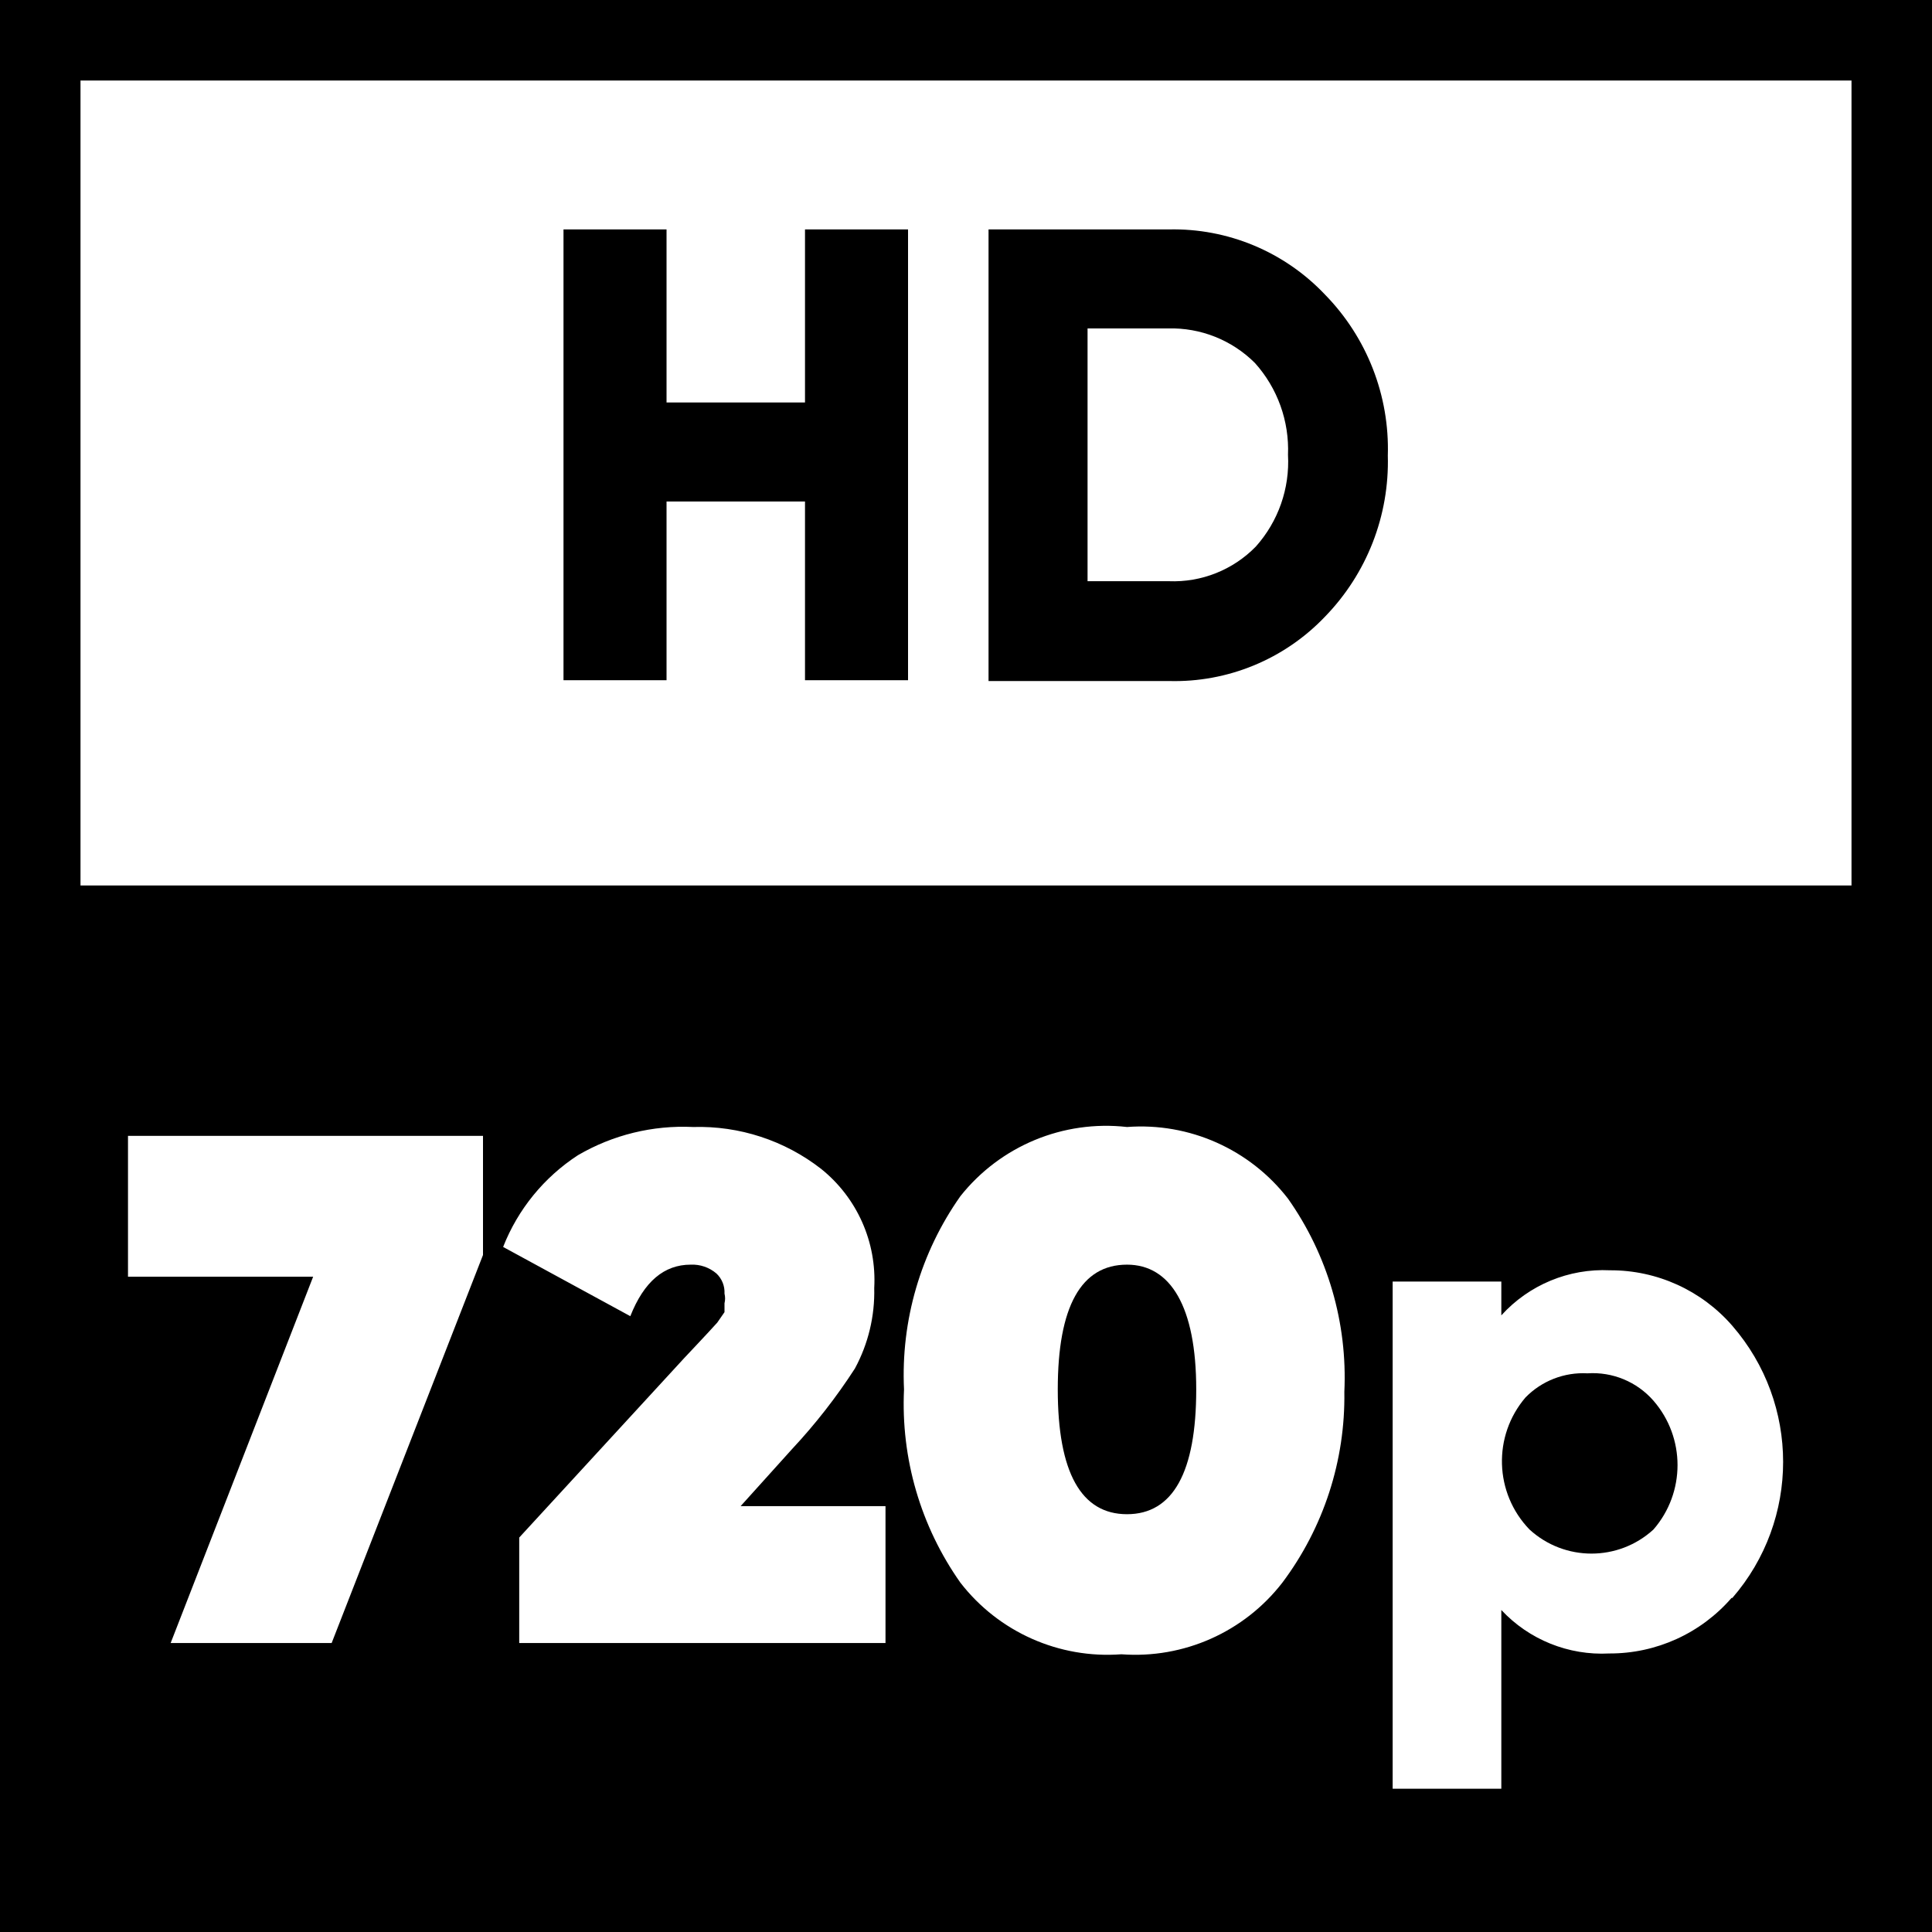
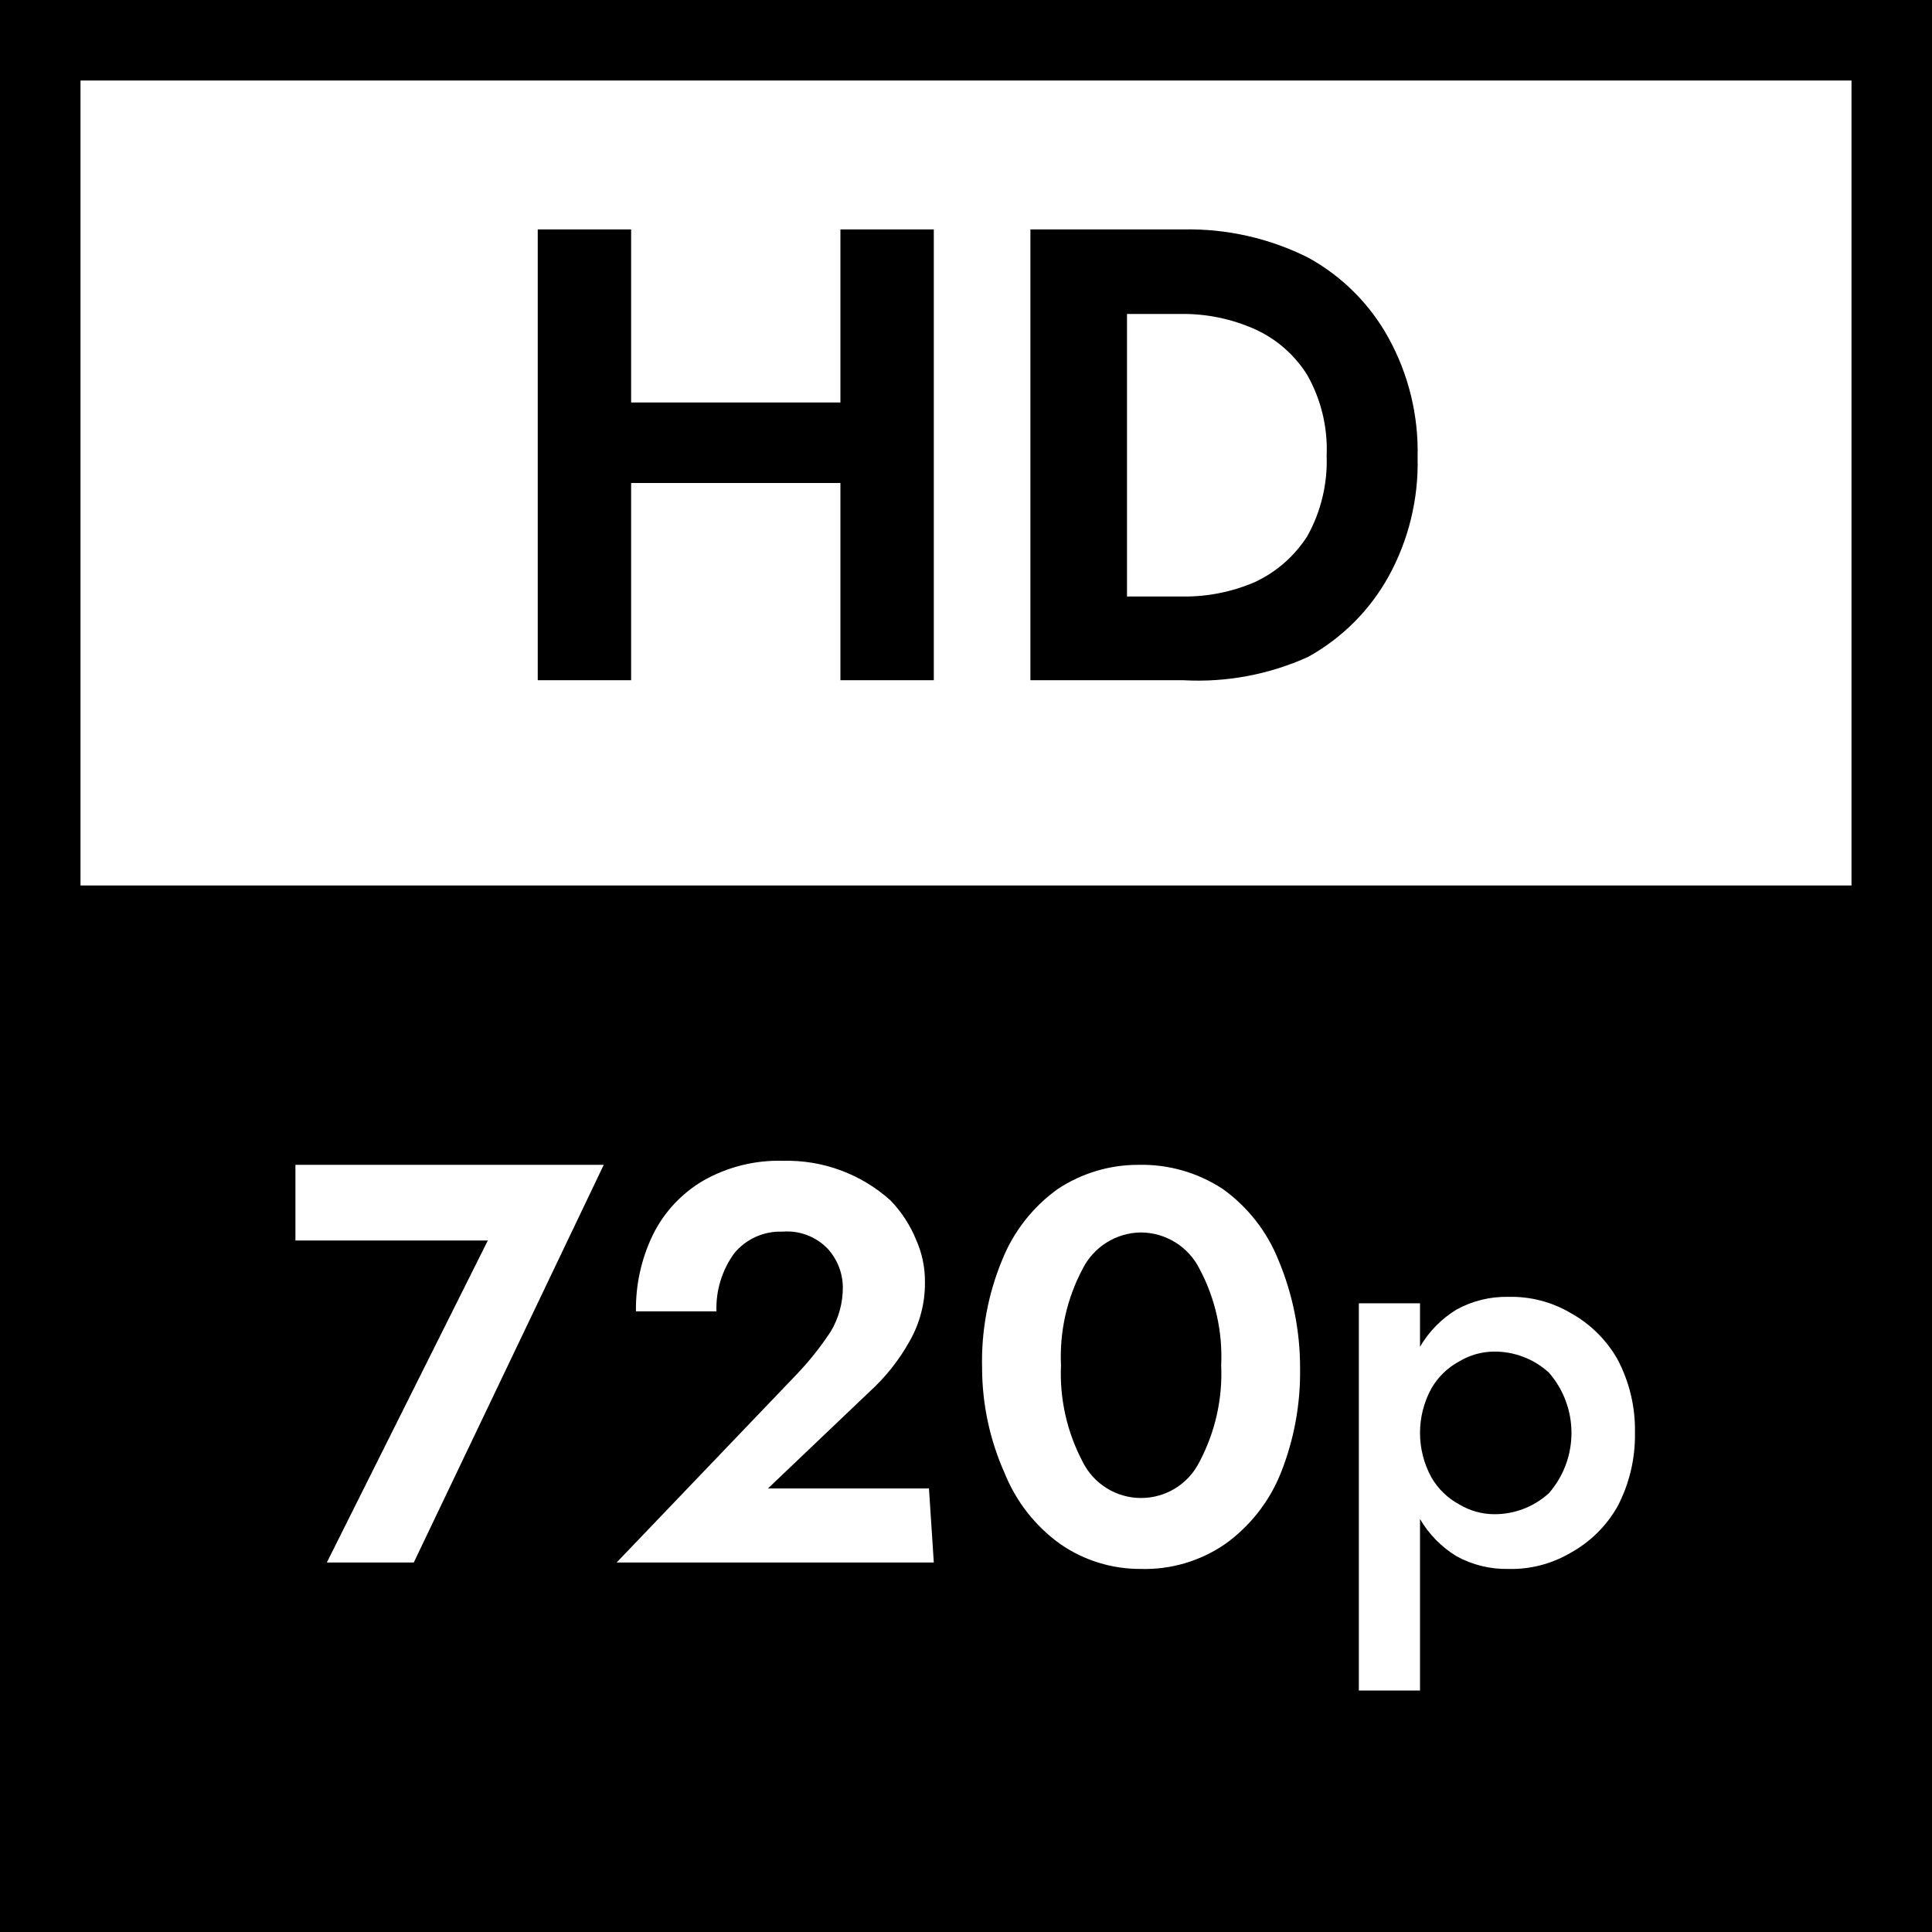
<svg xmlns="http://www.w3.org/2000/svg" viewBox="0 0 24 24">
-   <path d="M10 2.85h1.28v5.6H10V6.23H8.28v2.22H7v-5.6h1.28V5H10zM14.52 2.85a2.59 2.59 0 011.94.81 2.74 2.74 0 01.78 2 2.76 2.76 0 01-.78 2 2.58 2.58 0 01-1.94.8h-2.24V2.85zm0 4.37a1.43 1.43 0 001.08-.43 1.58 1.58 0 00.4-1.14 1.61 1.61 0 00-.41-1.14 1.47 1.47 0 00-1.08-.43h-1v3.14z" />
-   <path d="M0 0v12h24V0zm23 11H1V1h22zM19.72 17.06a1 1 0 00-.77.3A1.22 1.22 0 0019 19a1.14 1.14 0 001.54 0 1.22 1.22 0 000-1.6 1 1 0 00-.82-.34zM14 15.71c-.57 0-.86.52-.86 1.55s.29 1.55.86 1.55.86-.52.86-1.55-.32-1.55-.86-1.55z" />
-   <path d="M0 12v12h24V12zm6 3.59l-1.88 4.82h-2l1.77-4.55h-2.3v-1.75H6zm5 4.82H6.45V19.1l2.05-2.23.16-.17.14-.15.11-.12.09-.13v-.11a.25.25 0 000-.12.32.32 0 00-.1-.25.46.46 0 00-.32-.11c-.33 0-.58.21-.75.64l-1.58-.86a2.41 2.41 0 01.93-1.14A2.59 2.59 0 018.61 14a2.47 2.47 0 011.59.52 1.77 1.77 0 01.66 1.48 2 2 0 01-.24 1 7.13 7.13 0 01-.78 1l-.64.71H11zm4.93-.75a2.31 2.31 0 01-2 .89 2.31 2.31 0 01-2-.89 3.85 3.85 0 01-.7-2.4 3.85 3.85 0 01.7-2.4A2.31 2.31 0 0114 14a2.31 2.31 0 012 .89 3.85 3.85 0 01.7 2.4 3.85 3.85 0 01-.77 2.37zm5.58.19a2 2 0 01-1.52.69 1.71 1.71 0 01-1.34-.54v2.22H17.3v-6.3h1.35v.42a1.71 1.71 0 011.35-.56 2 2 0 011.52.69 2.58 2.58 0 010 3.38z" />
+   <path d="M6.68 2.85h1.16V5h2.6V2.85h1.16v5.6h-1.16V6h-2.6v2.45H6.68zM14.7 8.45h-1.9v-5.6h1.9a3.31 3.31 0 011.55.35 2.53 2.53 0 011 1 2.92 2.92 0 01.36 1.48 2.92 2.92 0 01-.36 1.48 2.56 2.56 0 01-1 1 3.31 3.31 0 01-1.55.29zm0-4.55H14v3.51h.69a2.19 2.19 0 00.9-.18 1.55 1.55 0 00.65-.57 1.91 1.91 0 00.24-1 1.87 1.87 0 00-.24-1 1.49 1.49 0 00-.65-.57 2.19 2.19 0 00-.92-.19z" />
+   <path d="M0 0v12h24V0zm23 11H1V1h22zM14.17 15.31a.82.82 0 00-.72.45 2.32 2.32 0 00-.27 1.2 2.34 2.34 0 00.27 1.2.81.81 0 001.45 0 2.34 2.34 0 00.27-1.2 2.32 2.32 0 00-.27-1.2.82.82 0 00-.73-.45zM18.56 16.79a.85.85 0 00-.43.12.88.88 0 00-.35.34 1.15 1.15 0 000 1.1.88.88 0 00.35.34.85.85 0 00.43.12 1 1 0 00.68-.26 1.14 1.14 0 000-1.5 1 1 0 00-.68-.26z" />
+   <path d="M0 12v12h24V12zm5.14 7.41H4.06l2-4H3.67v-.94H7.5zm6.46 0H7.66l2.22-2.32a3.77 3.77 0 00.44-.55 1.06 1.06 0 00.15-.55.72.72 0 00-.19-.48.7.7 0 00-.56-.21.74.74 0 00-.6.27 1.16 1.16 0 00-.22.72h-1a2.11 2.11 0 01.21-.95 1.6 1.6 0 01.62-.67 1.89 1.89 0 011-.25 1.92 1.92 0 011.33.49 1.54 1.54 0 01.32.49 1.26 1.26 0 01.11.53 1.45 1.45 0 01-.19.73 2.48 2.48 0 01-.5.63l-1.26 1.2h2zm4.31-1.11a2 2 0 01-.69.88 1.76 1.76 0 01-1.05.31 1.74 1.74 0 01-1-.31 2 2 0 01-.69-.88 3.21 3.21 0 01-.28-1.3 3.29 3.29 0 01.25-1.35 2 2 0 01.69-.88 1.81 1.81 0 011-.3 1.83 1.83 0 011.05.3 2 2 0 01.69.88 3.46 3.46 0 01.27 1.35 3.38 3.38 0 01-.24 1.3zm4.18.42a1.51 1.51 0 01-.58.57 1.45 1.45 0 01-.77.2 1.28 1.28 0 01-.65-.16 1.32 1.32 0 01-.45-.46V21h-.76v-4.81h.76v.54a1.32 1.32 0 01.45-.46 1.28 1.28 0 01.65-.16 1.45 1.45 0 01.77.2 1.51 1.51 0 01.58.57 1.87 1.87 0 01.22.92 1.9 1.9 0 01-.22.92z" />
</svg>
